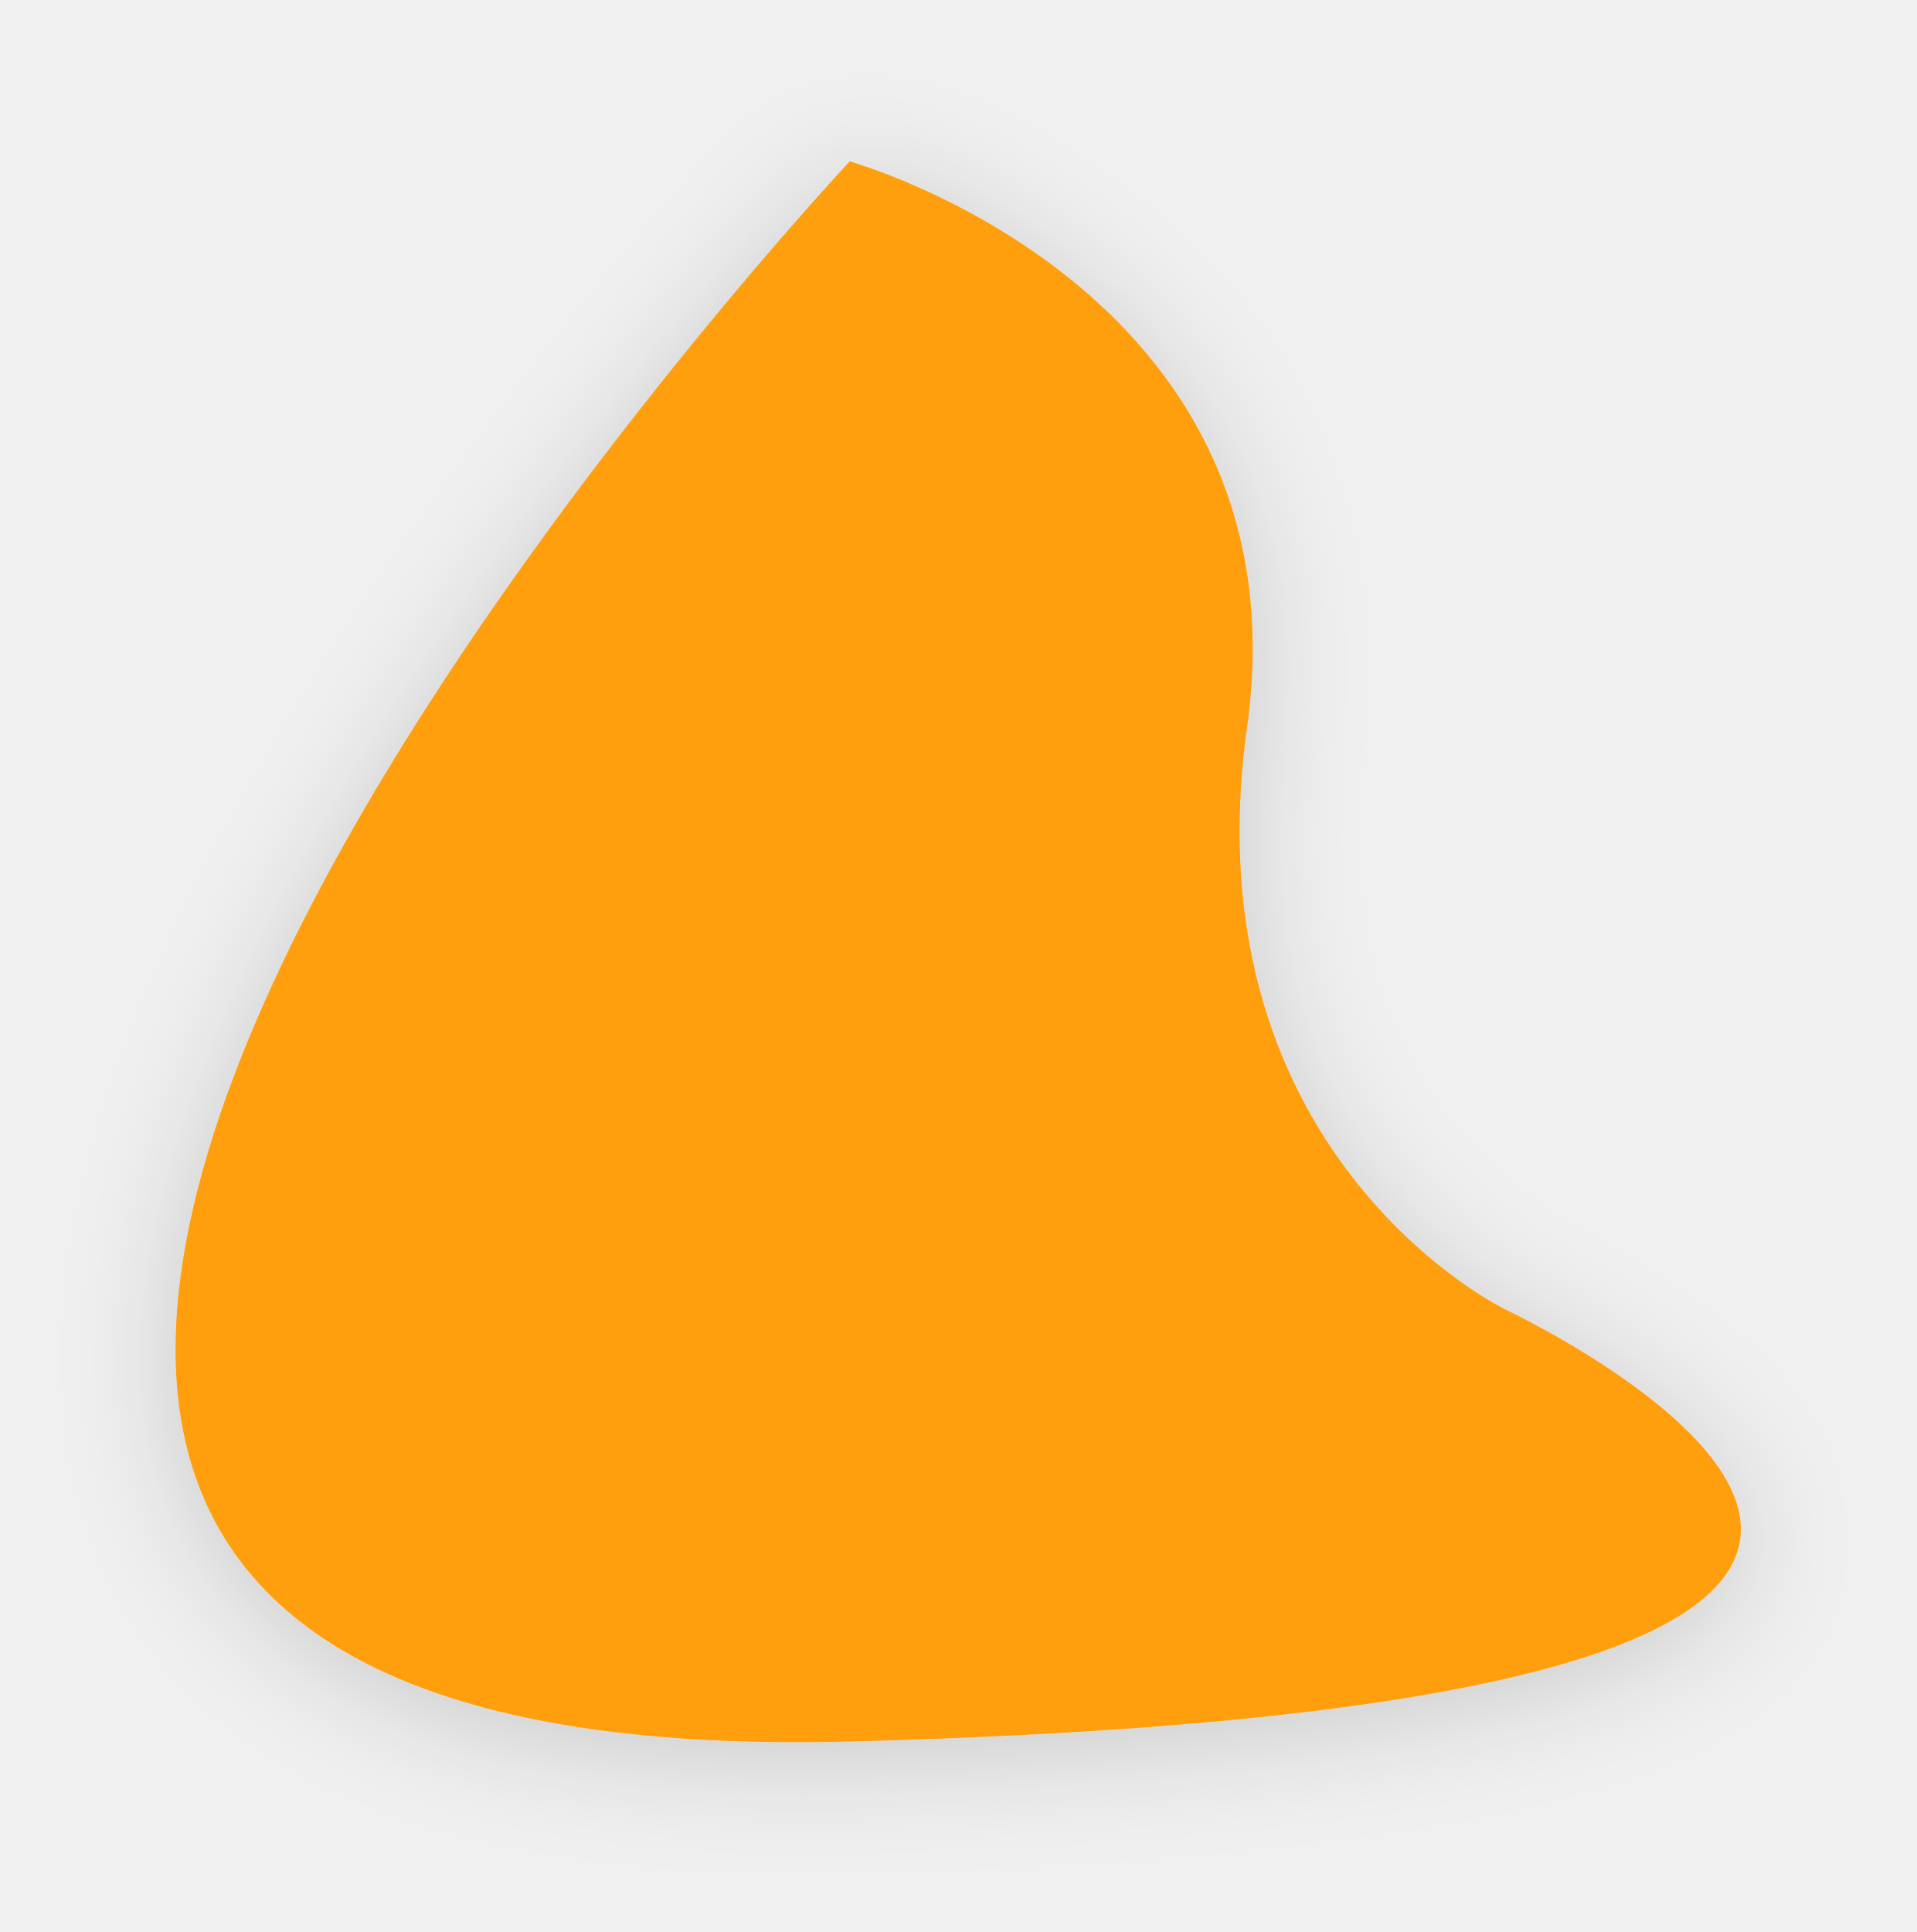
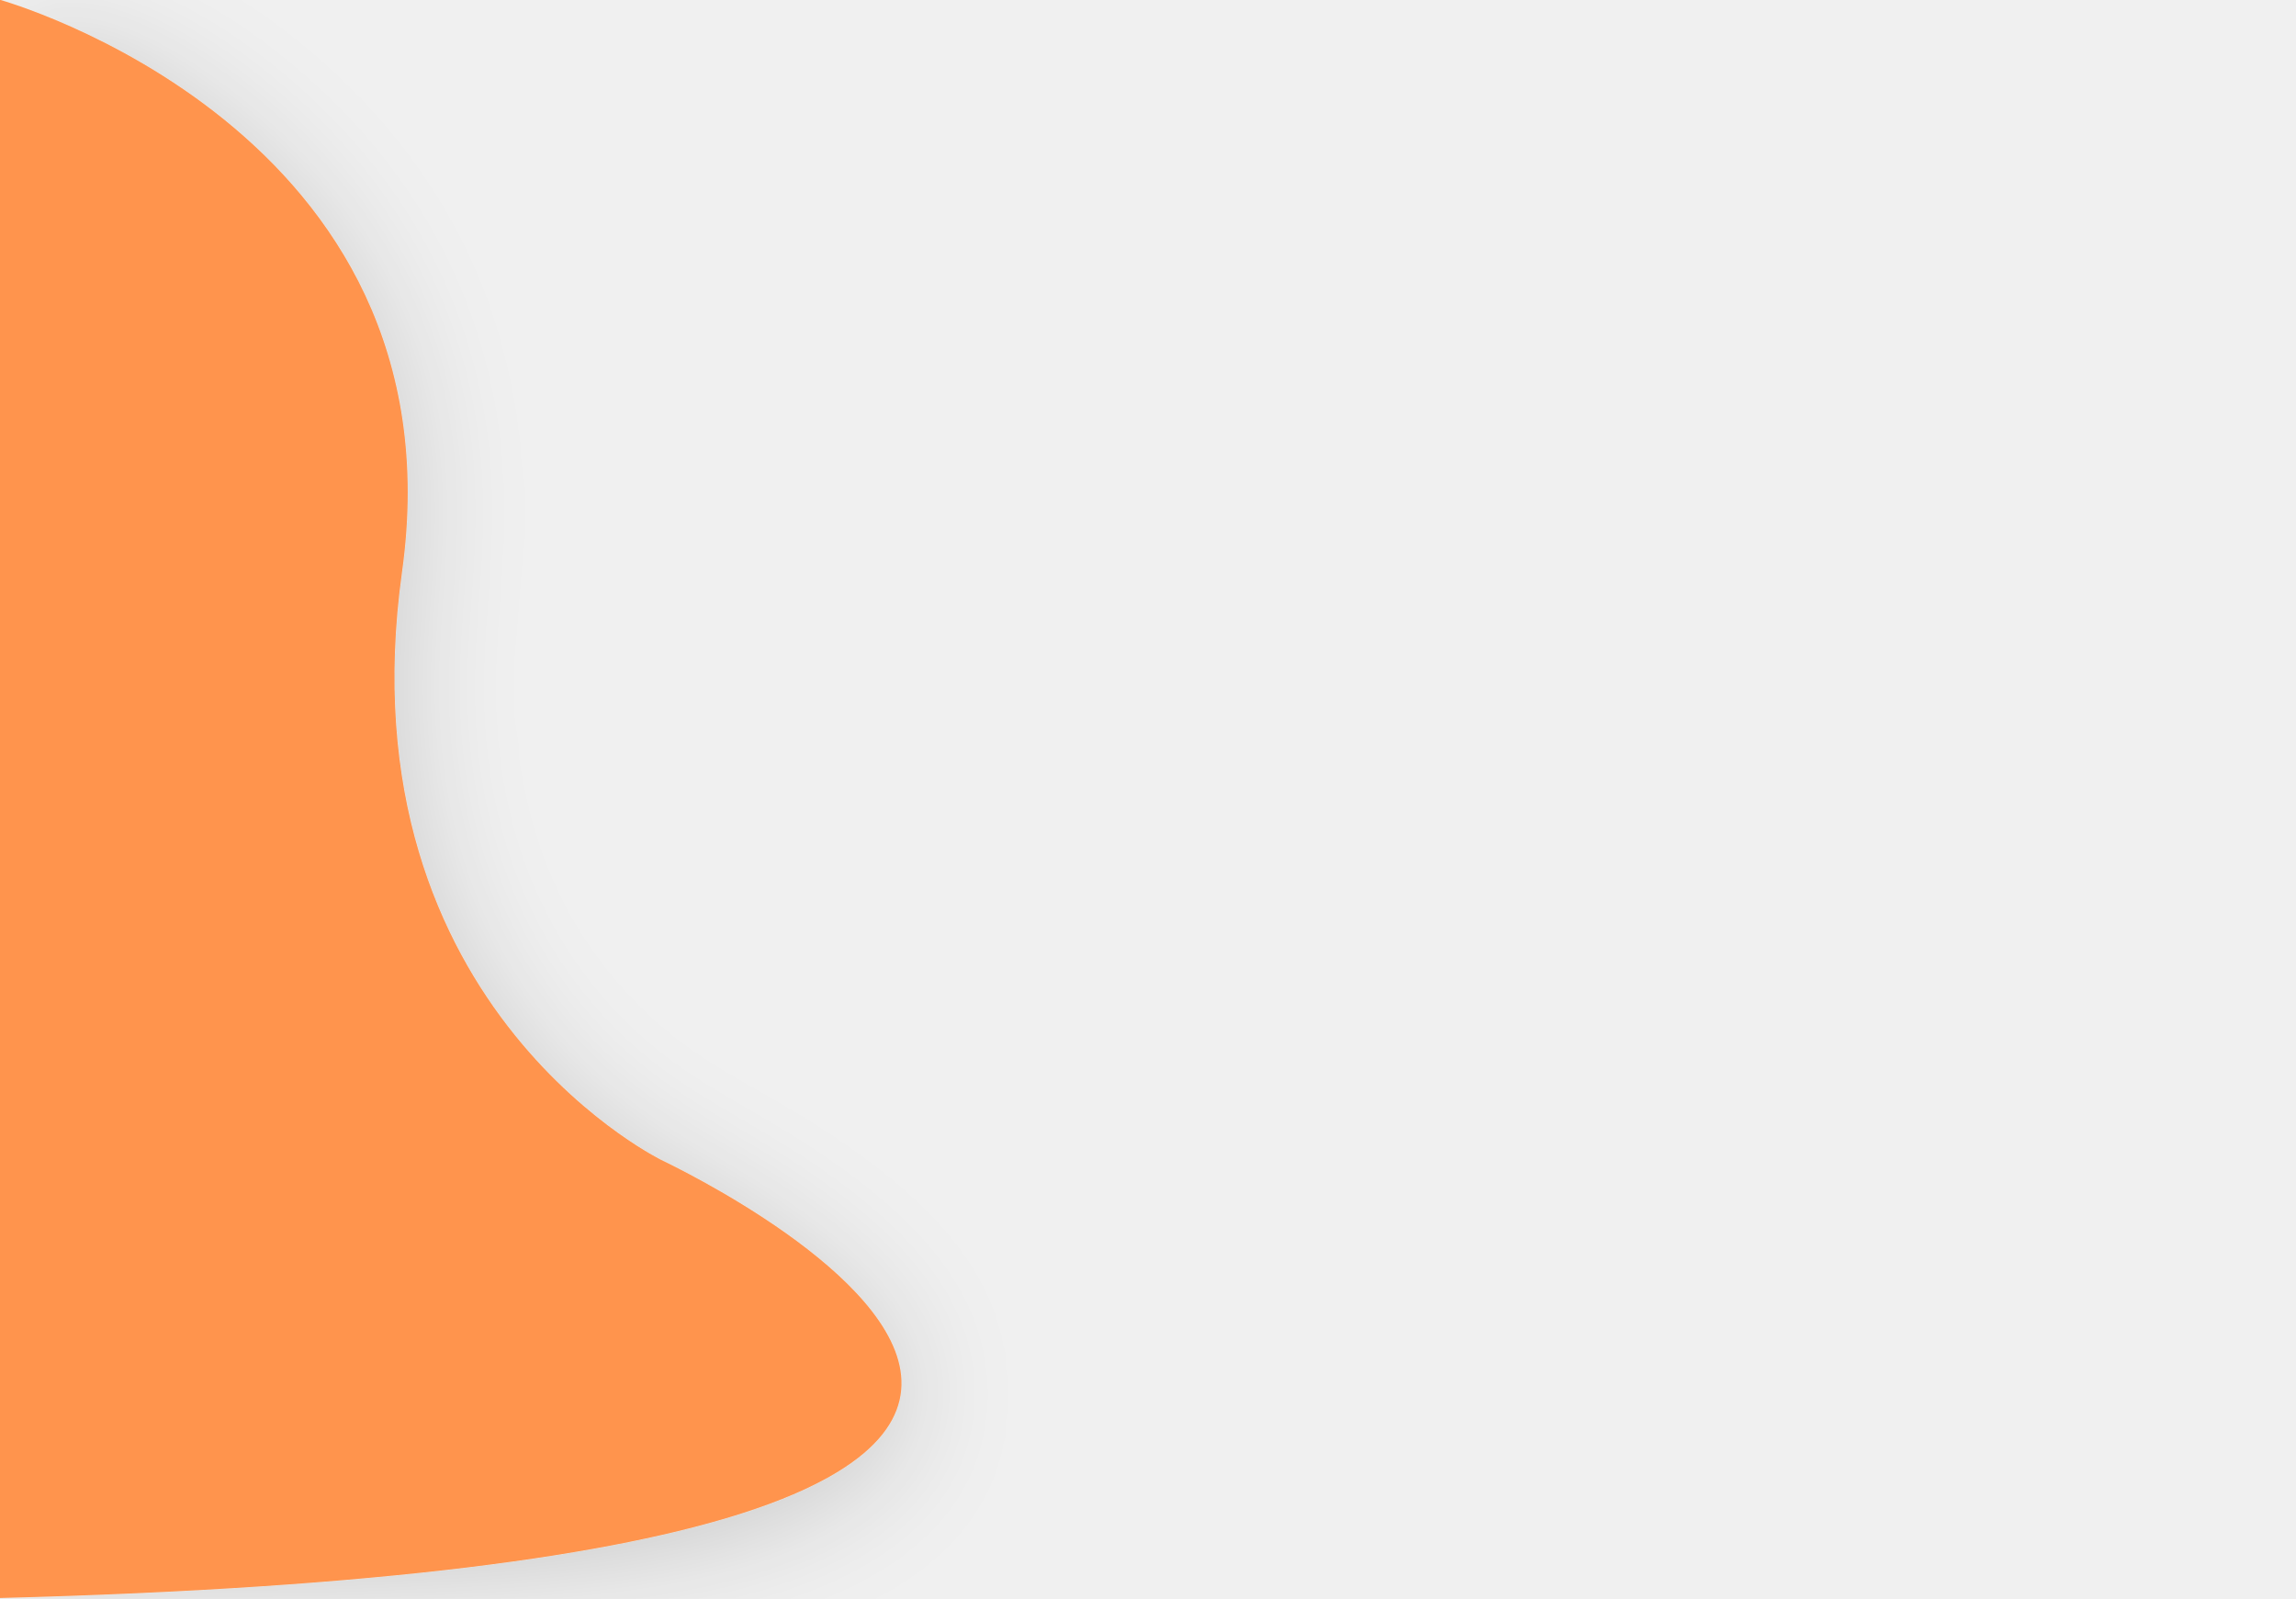
- <svg xmlns="http://www.w3.org/2000/svg" width="1621.1" height="1634.007" viewBox="0 0 1621.1 1634.007">
+ <svg xmlns="http://www.w3.org/2000/svg" width="1920" height="1337" viewBox="0 0 1920 1337">
  <defs>
-     <filter id="Path_28" x="0" y="0" width="1621.1" height="1634.007" filterUnits="userSpaceOnUse">
+     <clipPath id="clip-path">
+       <rect id="Rectangle_148" data-name="Rectangle 148" width="1920" height="1337" transform="translate(0 1241)" fill="#fff" stroke="#707070" stroke-width="1" />
+     </clipPath>
+     <filter id="Path_28" x="-718.721" y="-136.652" width="1621.1" height="1634.007" filterUnits="userSpaceOnUse">
      <feOffset dy="12" input="SourceAlpha" />
      <feGaussianBlur stdDeviation="49.5" result="blur" />
      <feFlood flood-opacity="0.161" />
      <feComposite operator="in" in2="blur" />
      <feComposite in="SourceGraphic" />
    </filter>
  </defs>
-   <g transform="matrix(1, 0, 0, 1, 0, 0)" filter="url(#Path_28)">
-     <path id="Path_28-2" data-name="Path 28" d="M-82,318.848S305.922,426.567,254.217,797.121s230.755,498.178,215.438,491.2S1201,1621.916-82,1655.257-82,318.848-82,318.848Z" transform="translate(800.72 -182.35)" fill="#ff9f0d" />
+   <g id="Mask_Group_2" data-name="Mask Group 2" transform="translate(0 -1241)" clip-path="url(#clip-path)">
+     <g transform="matrix(1, 0, 0, 1, 0, 1241)" filter="url(#Path_28)">
+       <path id="Path_28-2" data-name="Path 28" d="M-82,318.848S305.922,426.567,254.217,797.121s230.755,498.178,215.438,491.2S1201,1621.916-82,1655.257-82,318.848-82,318.848Z" transform="translate(82 -319)" fill="#ff944d" />
+     </g>
  </g>
</svg>
